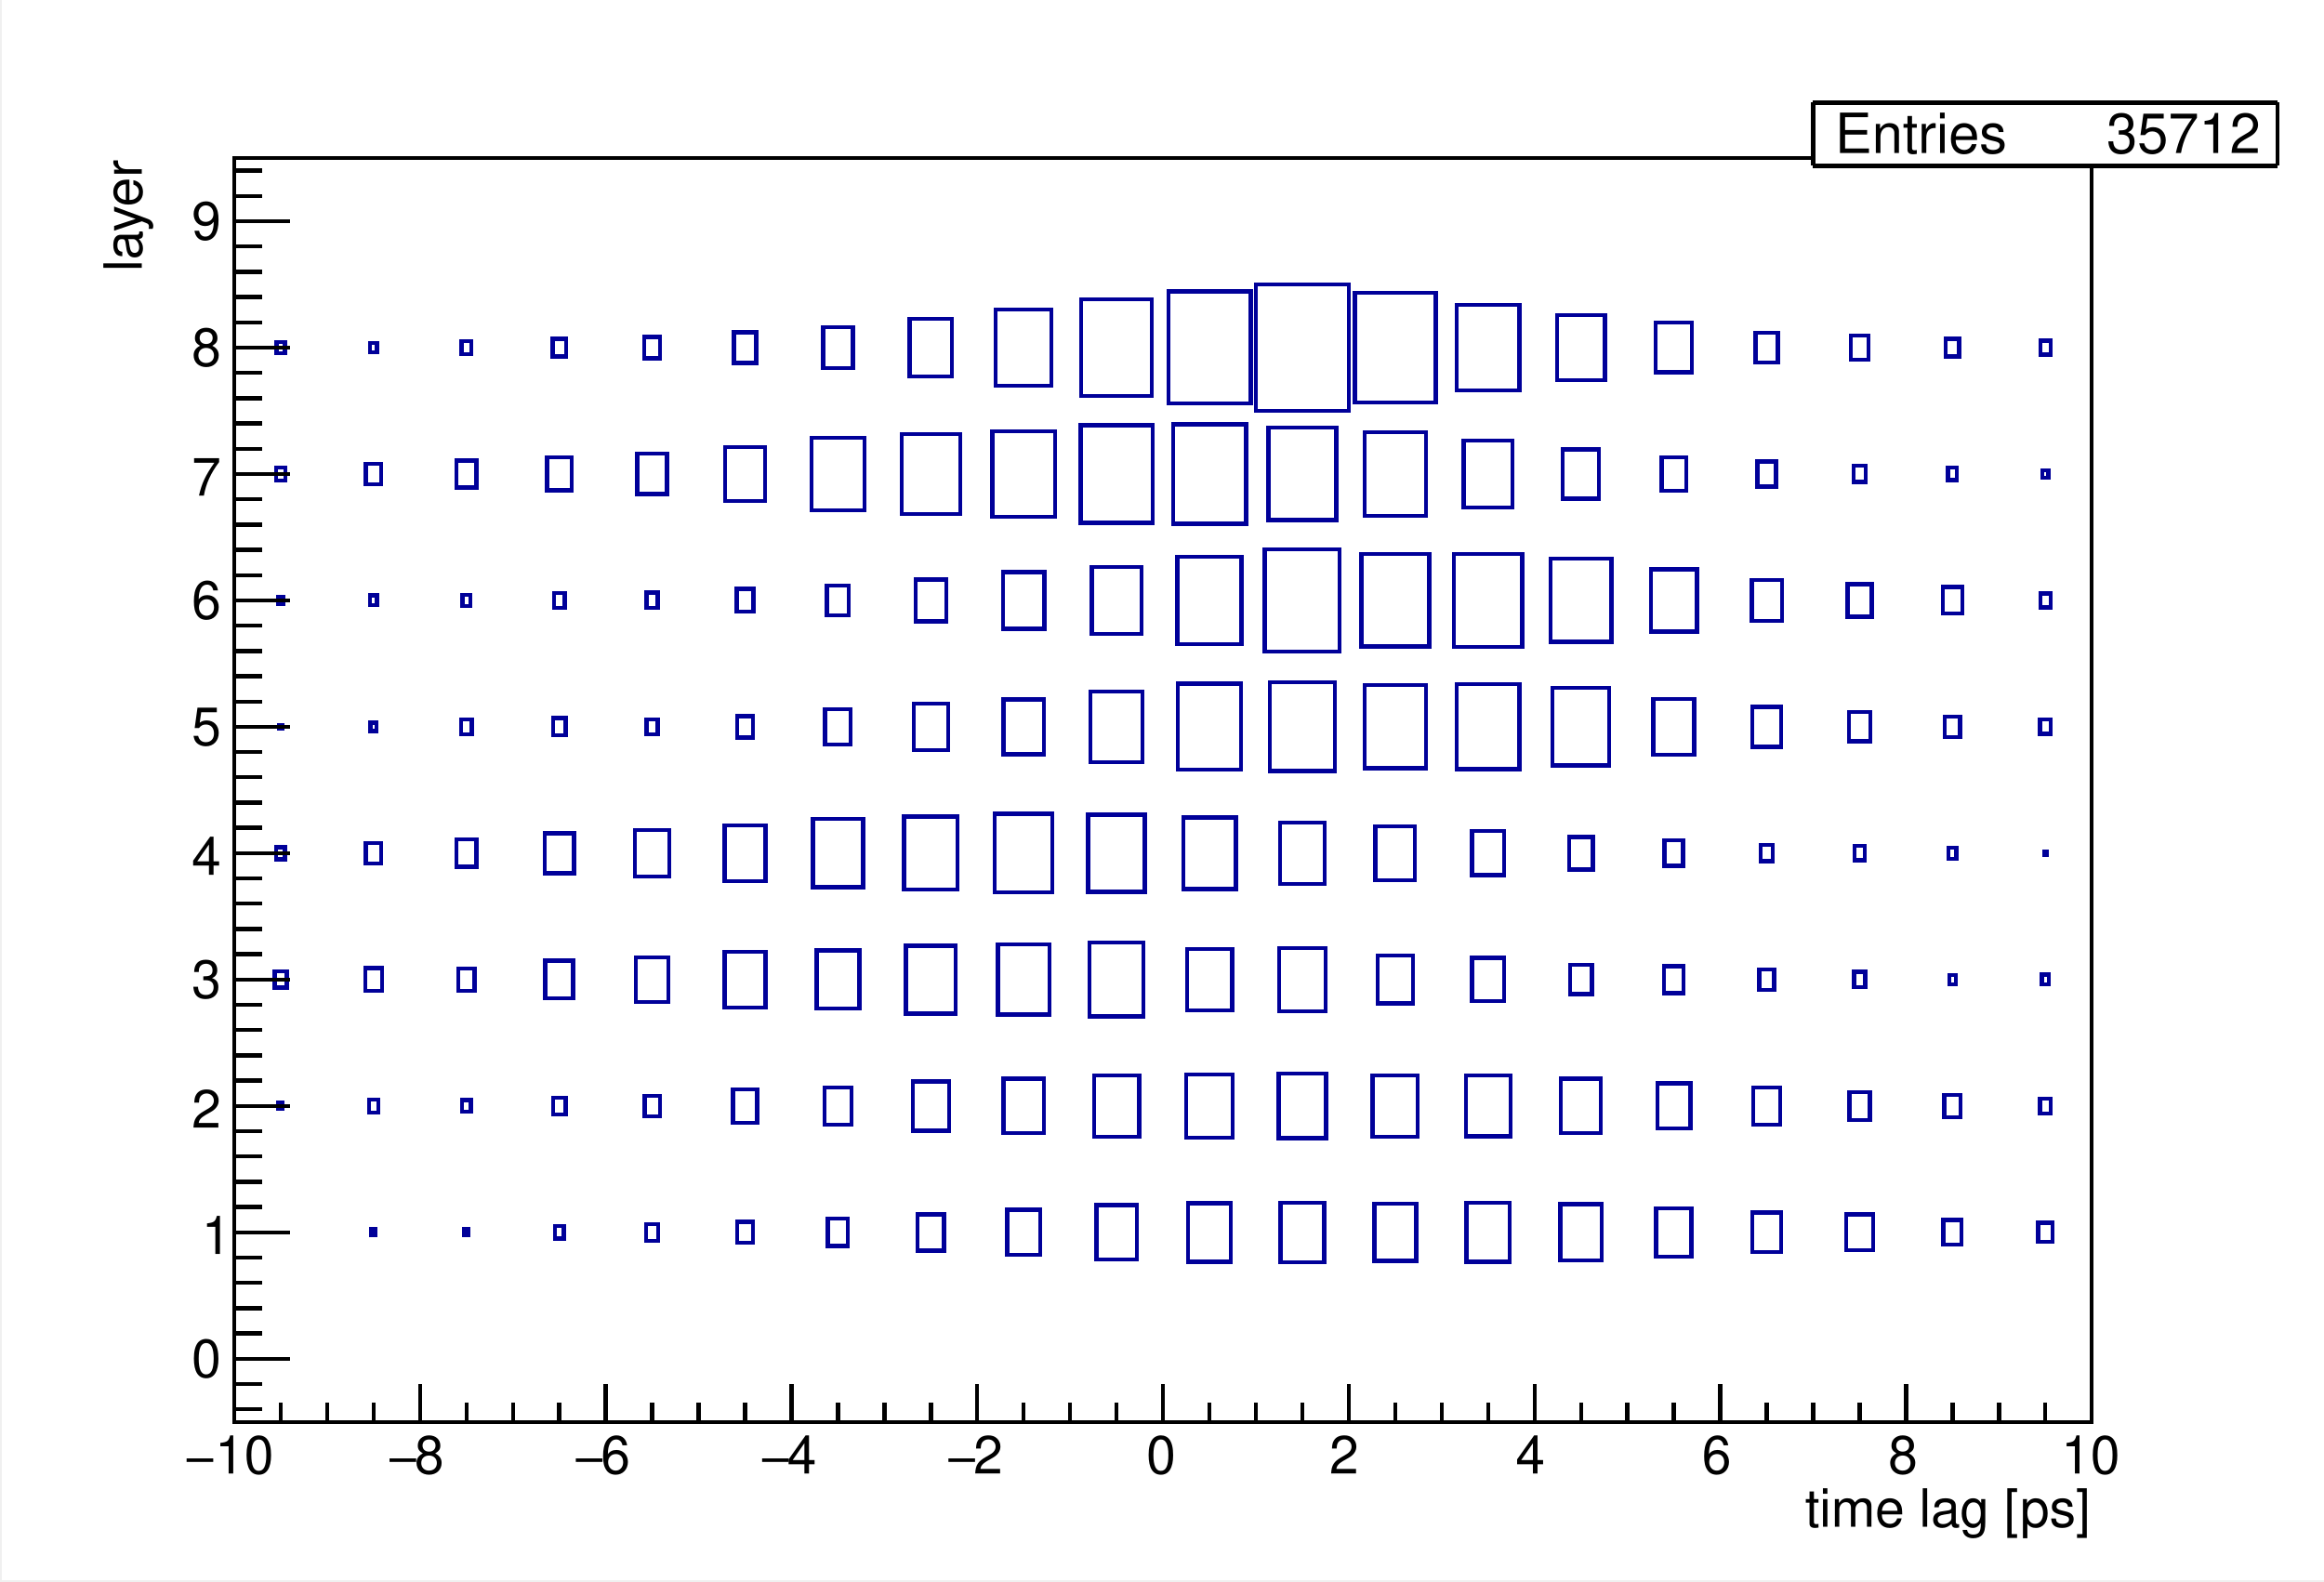
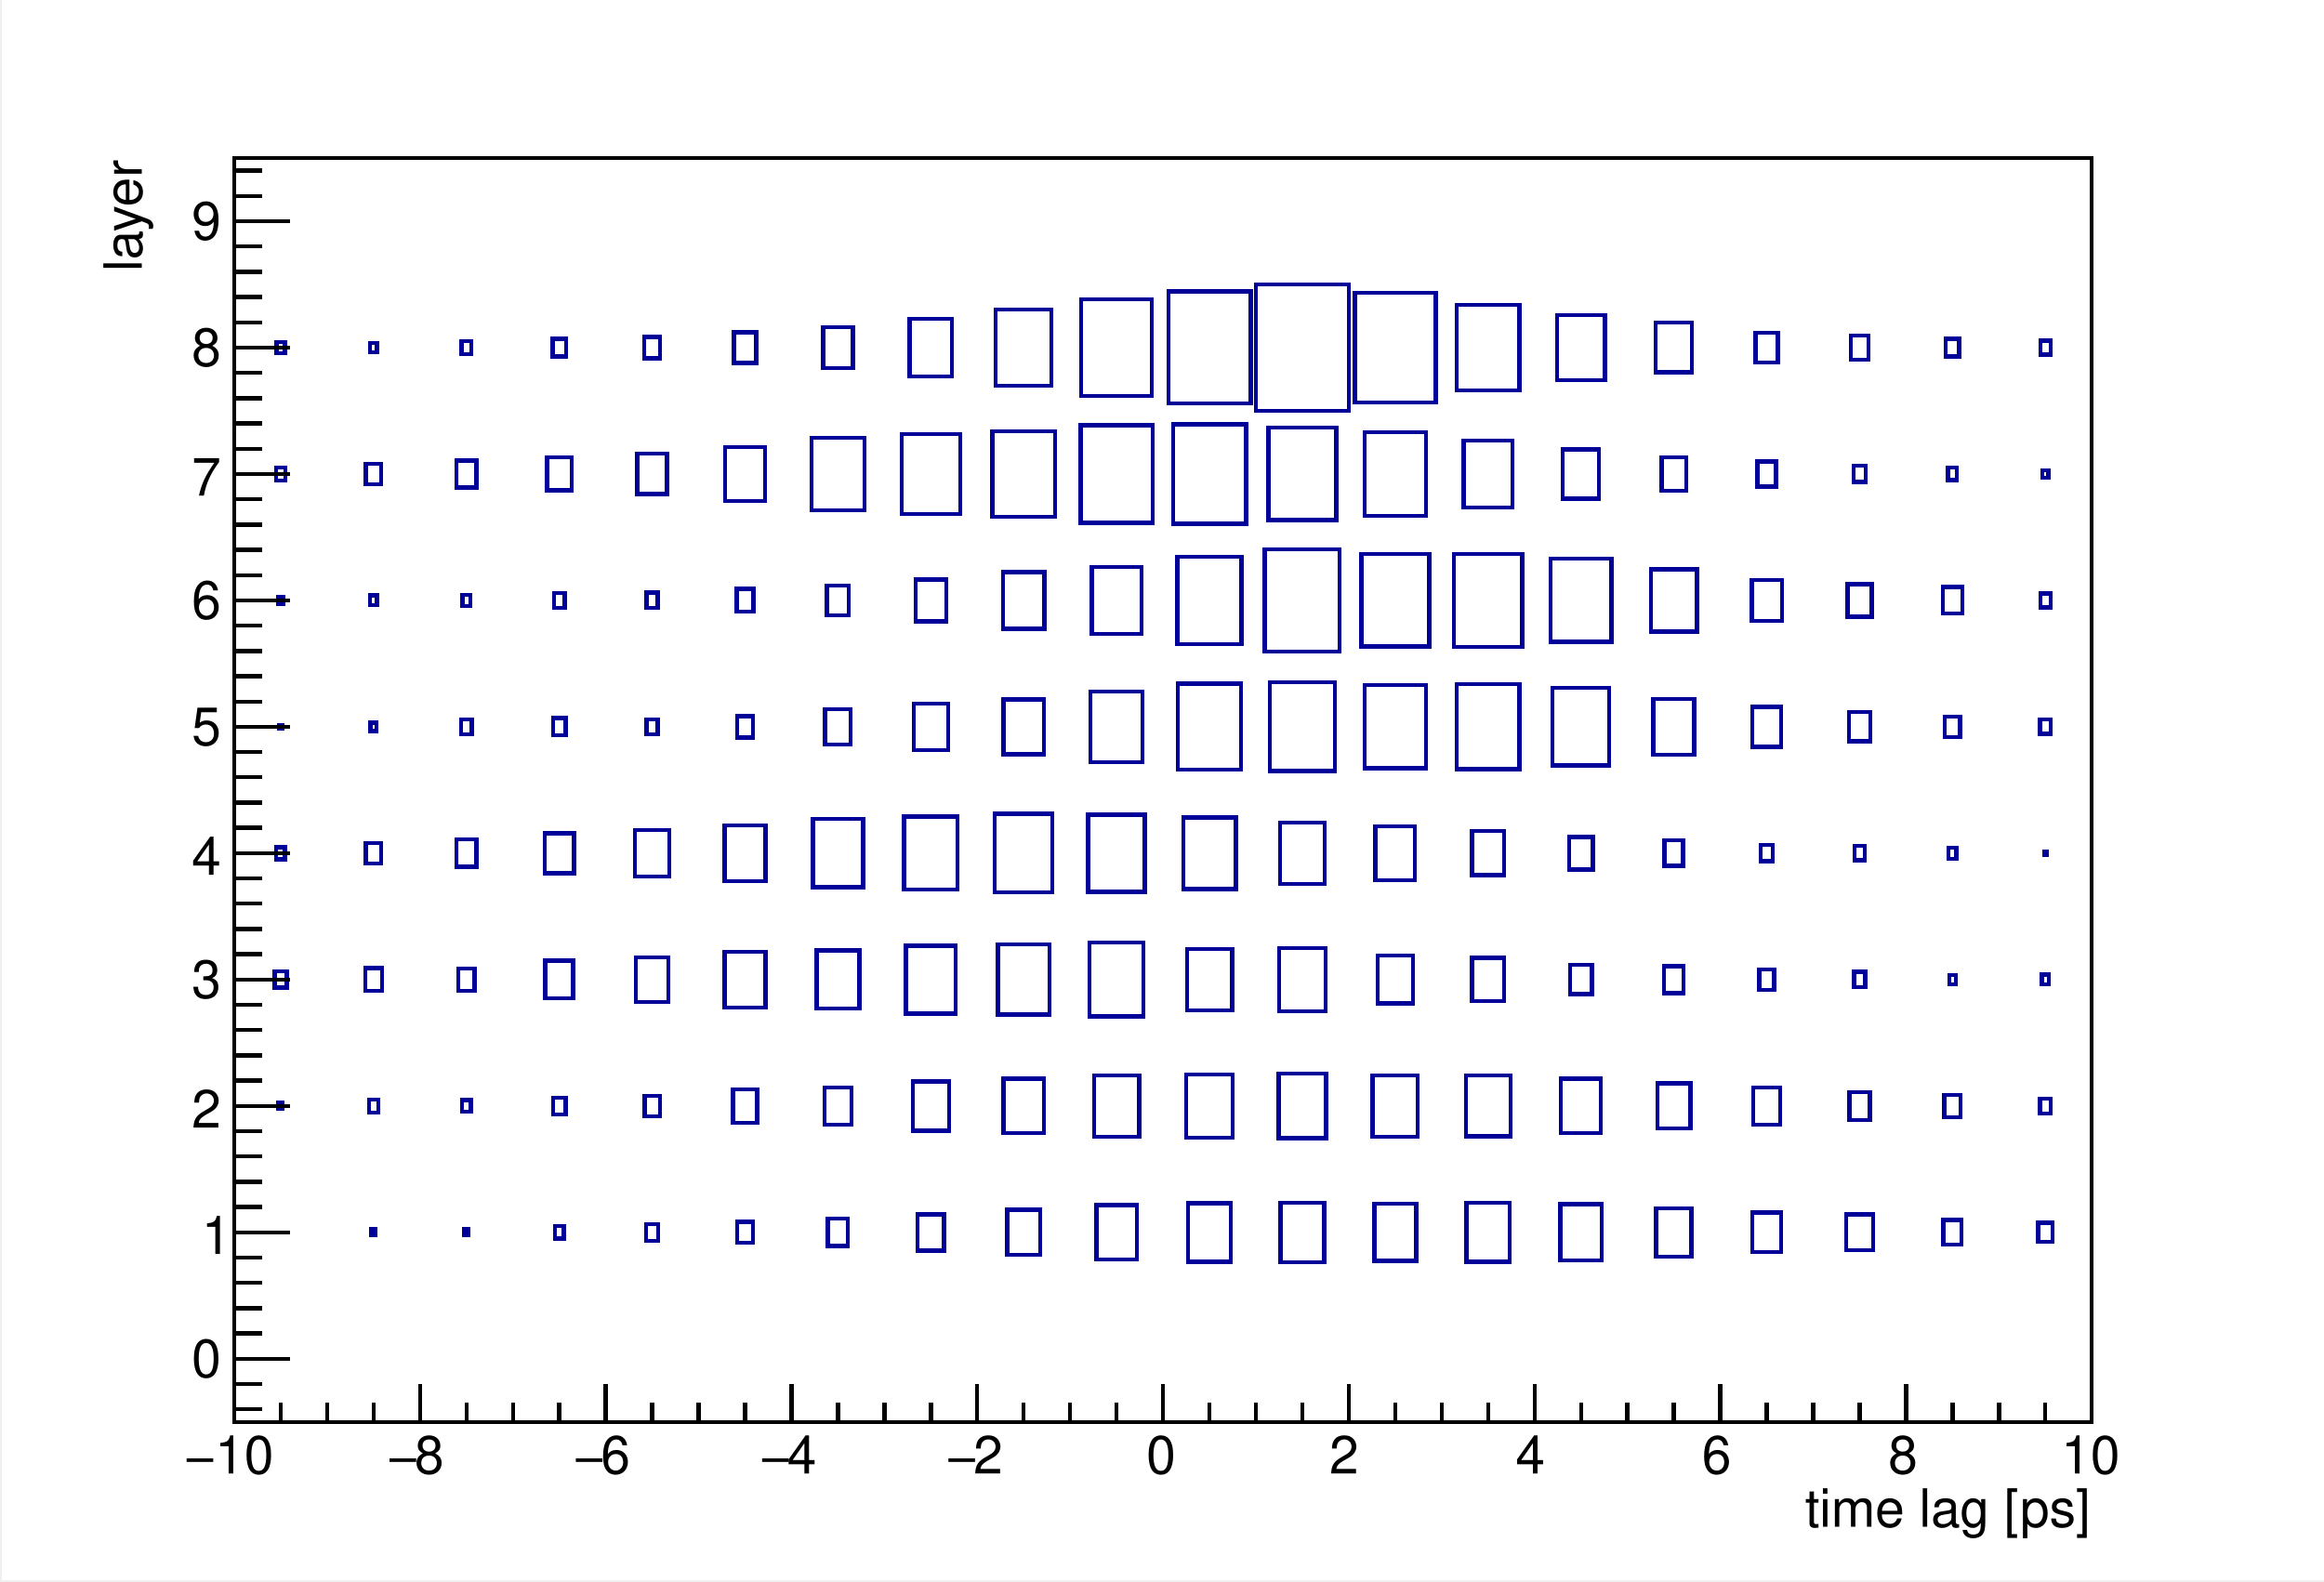
<svg xmlns="http://www.w3.org/2000/svg" width="567.429" height="386.304" viewBox="0 0 567.429 386.304" shape-rendering="crispEdges">
  <defs>
</defs>
  <rect x="0.5" y="0" width="566.929" height="385.804" fill="white" />
  <rect x="57.193" y="38.58" width="453.543" height="308.643" fill="white" />
  <rect x="57.193" y="38.58" width="453.543" height="308.643" fill="none" stroke="black" />
  <rect x="90.674" y="300.199" width="1.07" height="1.457" fill="none" stroke="#000099" />
  <rect x="113.351" y="300.199" width="1.07" height="1.457" fill="none" stroke="#000099" />
  <rect x="135.449" y="299.411" width="2.228" height="3.032" fill="none" stroke="#000099" />
  <rect x="157.759" y="298.911" width="2.963" height="4.033" fill="none" stroke="#000099" />
  <rect x="180.038" y="298.37" width="3.758" height="5.115" fill="none" stroke="#000099" />
  <rect x="202.162" y="297.616" width="4.865" height="6.622" fill="none" stroke="#000099" />
  <rect x="224.017" y="296.497" width="6.51" height="8.86" fill="none" stroke="#000099" />
  <rect x="245.897" y="295.413" width="8.103" height="11.029" fill="none" stroke="#000099" />
  <rect x="267.731" y="294.266" width="9.789" height="13.323" fill="none" stroke="#000099" />
  <rect x="290.051" y="293.779" width="10.504" height="14.296" fill="none" stroke="#000099" />
  <rect x="312.638" y="293.657" width="10.684" height="14.541" fill="none" stroke="#000099" />
  <rect x="335.544" y="293.967" width="10.228" height="13.92" fill="none" stroke="#000099" />
  <rect x="358.074" y="293.767" width="10.522" height="14.321" fill="none" stroke="#000099" />
  <rect x="380.983" y="294.082" width="10.058" height="13.69" fill="none" stroke="#000099" />
  <rect x="404.375" y="295.056" width="8.628" height="11.743" fill="none" stroke="#000099" />
  <rect x="427.79" y="296.06" width="7.152" height="9.735" fill="none" stroke="#000099" />
  <rect x="450.803" y="296.517" width="6.48" height="8.82" fill="none" stroke="#000099" />
  <rect x="474.514" y="297.924" width="4.413" height="6.006" fill="none" stroke="#000099" />
  <rect x="497.678" y="298.586" width="3.44" height="4.682" fill="none" stroke="#000099" />
  <rect x="67.996" y="269.335" width="1.07" height="1.457" fill="none" stroke="#000099" />
  <rect x="90.053" y="268.49" width="2.312" height="3.147" fill="none" stroke="#000099" />
  <rect x="112.816" y="268.606" width="2.14" height="2.913" fill="none" stroke="#000099" />
  <rect x="135.049" y="268.003" width="3.027" height="4.12" fill="none" stroke="#000099" />
  <rect x="157.387" y="267.54" width="3.707" height="5.046" fill="none" stroke="#000099" />
  <rect x="178.938" y="266.008" width="5.959" height="8.11" fill="none" stroke="#000099" />
  <rect x="201.267" y="265.534" width="6.655" height="9.057" fill="none" stroke="#000099" />
  <rect x="222.859" y="264.057" width="8.825" height="12.011" fill="none" stroke="#000099" />
  <rect x="245.054" y="263.401" width="9.789" height="13.323" fill="none" stroke="#000099" />
  <rect x="267.108" y="262.553" width="11.036" height="15.02" fill="none" stroke="#000099" />
  <rect x="289.657" y="262.378" width="11.292" height="15.369" fill="none" stroke="#000099" />
  <rect x="312.201" y="262.197" width="11.559" height="15.733" fill="none" stroke="#000099" />
  <rect x="335.131" y="262.541" width="11.053" height="15.043" fill="none" stroke="#000099" />
  <rect x="357.895" y="262.66" width="10.879" height="14.807" fill="none" stroke="#000099" />
  <rect x="381.147" y="263.441" width="9.73" height="13.243" fill="none" stroke="#000099" />
  <rect x="404.625" y="264.532" width="8.127" height="11.061" fill="none" stroke="#000099" />
  <rect x="428.024" y="265.515" width="6.683" height="9.096" fill="none" stroke="#000099" />
  <rect x="451.533" y="266.647" width="5.02" height="6.832" fill="none" stroke="#000099" />
  <rect x="474.718" y="267.338" width="4.004" height="5.45" fill="none" stroke="#000099" />
  <rect x="498.087" y="268.279" width="2.621" height="3.568" fill="none" stroke="#000099" />
  <rect x="67.082" y="237.226" width="2.898" height="3.944" fill="none" stroke="#000099" />
  <rect x="89.159" y="236.409" width="4.099" height="5.578" fill="none" stroke="#000099" />
  <rect x="111.86" y="236.441" width="4.052" height="5.515" fill="none" stroke="#000099" />
  <rect x="133.165" y="234.573" width="6.797" height="9.251" fill="none" stroke="#000099" />
  <rect x="155.224" y="233.732" width="8.032" height="10.932" fill="none" stroke="#000099" />
  <rect x="176.926" y="232.406" width="9.982" height="13.586" fill="none" stroke="#000099" />
  <rect x="199.388" y="232.113" width="10.413" height="14.172" fill="none" stroke="#000099" />
  <rect x="221.194" y="230.927" width="12.155" height="16.544" fill="none" stroke="#000099" />
  <rect x="243.663" y="230.643" width="12.572" height="17.111" fill="none" stroke="#000099" />
  <rect x="266.014" y="230.2" width="13.223" height="17.997" fill="none" stroke="#000099" />
  <rect x="289.785" y="231.689" width="11.036" height="15.02" fill="none" stroke="#000099" />
  <rect x="312.317" y="231.491" width="11.326" height="15.415" fill="none" stroke="#000099" />
  <rect x="336.366" y="233.357" width="8.584" height="11.683" fill="none" stroke="#000099" />
  <rect x="359.451" y="233.913" width="7.767" height="10.571" fill="none" stroke="#000099" />
  <rect x="383.372" y="235.606" width="5.279" height="7.185" fill="none" stroke="#000099" />
  <rect x="406.276" y="235.915" width="4.826" height="6.568" fill="none" stroke="#000099" />
  <rect x="429.512" y="236.676" width="3.707" height="5.046" fill="none" stroke="#000099" />
  <rect x="452.662" y="237.318" width="2.763" height="3.761" fill="none" stroke="#000099" />
  <rect x="475.903" y="238.086" width="1.635" height="2.225" fill="none" stroke="#000099" />
  <rect x="498.524" y="238.009" width="1.748" height="2.379" fill="none" stroke="#000099" />
  <rect x="67.461" y="206.878" width="2.14" height="2.913" fill="none" stroke="#000099" />
  <rect x="89.355" y="205.811" width="3.707" height="5.046" fill="none" stroke="#000099" />
  <rect x="111.453" y="205.023" width="4.865" height="6.622" fill="none" stroke="#000099" />
  <rect x="132.973" y="203.449" width="7.179" height="9.771" fill="none" stroke="#000099" />
  <rect x="155.049" y="202.631" width="8.381" height="11.407" fill="none" stroke="#000099" />
  <rect x="176.917" y="201.528" width="10.001" height="13.612" fill="none" stroke="#000099" />
  <rect x="198.462" y="199.988" width="12.265" height="16.692" fill="none" stroke="#000099" />
  <rect x="220.718" y="199.415" width="13.107" height="17.839" fill="none" stroke="#000099" />
  <rect x="242.904" y="198.746" width="14.09" height="19.177" fill="none" stroke="#000099" />
  <rect x="265.711" y="198.923" width="13.83" height="18.823" fill="none" stroke="#000099" />
  <rect x="288.875" y="199.585" width="12.857" height="17.499" fill="none" stroke="#000099" />
  <rect x="312.506" y="200.883" width="10.949" height="14.902" fill="none" stroke="#000099" />
  <rect x="335.842" y="201.78" width="9.632" height="13.109" fill="none" stroke="#000099" />
  <rect x="359.366" y="202.933" width="7.937" height="10.802" fill="none" stroke="#000099" />
  <rect x="383.097" y="204.367" width="5.829" height="7.934" fill="none" stroke="#000099" />
  <rect x="406.419" y="205.244" width="4.54" height="6.18" fill="none" stroke="#000099" />
  <rect x="429.917" y="206.362" width="2.898" height="3.944" fill="none" stroke="#000099" />
  <rect x="452.77" y="206.601" width="2.548" height="3.467" fill="none" stroke="#000099" />
  <rect x="475.743" y="207.005" width="1.954" height="2.659" fill="none" stroke="#000099" />
  <rect x="499.089" y="207.914" width="0.618" height="0.841" fill="none" stroke="#000099" />
  <rect x="68.223" y="177.049" width="0.618" height="0.841" fill="none" stroke="#000099" />
  <rect x="90.452" y="176.44" width="1.513" height="2.06" fill="none" stroke="#000099" />
  <rect x="112.539" y="175.637" width="2.693" height="3.666" fill="none" stroke="#000099" />
  <rect x="135.018" y="175.368" width="3.089" height="4.205" fill="none" stroke="#000099" />
  <rect x="157.894" y="175.637" width="2.693" height="3.666" fill="none" stroke="#000099" />
  <rect x="179.988" y="174.844" width="3.859" height="5.252" fill="none" stroke="#000099" />
  <rect x="201.459" y="173.203" width="6.271" height="8.535" fill="none" stroke="#000099" />
  <rect x="223.081" y="171.766" width="8.381" height="11.407" fill="none" stroke="#000099" />
  <rect x="245.015" y="170.755" width="9.867" height="13.429" fill="none" stroke="#000099" />
  <rect x="266.302" y="168.863" width="12.648" height="17.214" fill="none" stroke="#000099" />
  <rect x="287.58" y="166.958" width="15.447" height="21.024" fill="none" stroke="#000099" />
  <rect x="310.013" y="166.627" width="15.934" height="21.686" fill="none" stroke="#000099" />
  <rect x="333.204" y="167.326" width="14.906" height="20.288" fill="none" stroke="#000099" />
  <rect x="355.704" y="167.085" width="15.261" height="20.77" fill="none" stroke="#000099" />
  <rect x="379.069" y="168.021" width="13.885" height="18.898" fill="none" stroke="#000099" />
  <rect x="403.707" y="170.69" width="9.963" height="13.56" fill="none" stroke="#000099" />
  <rect x="427.79" y="172.603" width="7.152" height="9.735" fill="none" stroke="#000099" />
  <rect x="451.422" y="173.902" width="5.243" height="7.136" fill="none" stroke="#000099" />
  <rect x="474.867" y="174.947" width="3.707" height="5.046" fill="none" stroke="#000099" />
  <rect x="498.124" y="175.736" width="2.548" height="3.467" fill="none" stroke="#000099" />
  <rect x="67.841" y="145.665" width="1.382" height="1.88" fill="none" stroke="#000099" />
  <rect x="90.335" y="145.416" width="1.748" height="2.379" fill="none" stroke="#000099" />
  <rect x="112.909" y="145.276" width="1.954" height="2.659" fill="none" stroke="#000099" />
  <rect x="135.252" y="144.822" width="2.621" height="3.568" fill="none" stroke="#000099" />
  <rect x="157.859" y="144.725" width="2.763" height="3.761" fill="none" stroke="#000099" />
  <rect x="179.868" y="143.816" width="4.099" height="5.578" fill="none" stroke="#000099" />
  <rect x="201.919" y="142.964" width="5.351" height="7.283" fill="none" stroke="#000099" />
  <rect x="223.501" y="141.473" width="7.542" height="10.265" fill="none" stroke="#000099" />
  <rect x="244.882" y="139.709" width="10.134" height="13.793" fill="none" stroke="#000099" />
  <rect x="266.596" y="138.398" width="12.061" height="16.415" fill="none" stroke="#000099" />
  <rect x="287.445" y="135.91" width="15.716" height="21.391" fill="none" stroke="#000099" />
  <rect x="308.837" y="134.161" width="18.288" height="24.89" fill="none" stroke="#000099" />
  <rect x="332.368" y="135.323" width="16.579" height="22.565" fill="none" stroke="#000099" />
  <rect x="354.965" y="135.214" width="16.74" height="22.784" fill="none" stroke="#000099" />
  <rect x="378.552" y="136.453" width="14.919" height="20.305" fill="none" stroke="#000099" />
  <rect x="403.085" y="138.979" width="11.207" height="15.254" fill="none" stroke="#000099" />
  <rect x="427.685" y="141.595" width="7.363" height="10.021" fill="none" stroke="#000099" />
  <rect x="451.112" y="142.617" width="5.862" height="7.978" fill="none" stroke="#000099" />
  <rect x="474.347" y="143.376" width="4.746" height="6.46" fill="none" stroke="#000099" />
  <rect x="498.162" y="144.924" width="2.472" height="3.364" fill="none" stroke="#000099" />
  <rect x="67.376" y="114.168" width="2.312" height="3.147" fill="none" stroke="#000099" />
  <rect x="89.355" y="113.218" width="3.707" height="5.046" fill="none" stroke="#000099" />
  <rect x="111.473" y="112.457" width="4.826" height="6.568" fill="none" stroke="#000099" />
  <rect x="133.6" y="111.708" width="5.927" height="8.066" fill="none" stroke="#000099" />
  <rect x="155.611" y="110.802" width="7.258" height="9.879" fill="none" stroke="#000099" />
  <rect x="177.072" y="109.146" width="9.691" height="13.19" fill="none" stroke="#000099" />
  <rect x="198.092" y="106.891" width="13.005" height="17.7" fill="none" stroke="#000099" />
  <rect x="220.133" y="106.025" width="14.278" height="19.433" fill="none" stroke="#000099" />
  <rect x="242.281" y="105.305" width="15.335" height="20.872" fill="none" stroke="#000099" />
  <rect x="263.871" y="103.826" width="17.509" height="23.83" fill="none" stroke="#000099" />
  <rect x="286.387" y="103.606" width="17.833" height="24.271" fill="none" stroke="#000099" />
  <rect x="309.696" y="104.466" width="16.568" height="22.549" fill="none" stroke="#000099" />
  <rect x="333.185" y="105.571" width="14.945" height="20.34" fill="none" stroke="#000099" />
  <rect x="357.328" y="107.566" width="12.013" height="16.35" fill="none" stroke="#000099" />
  <rect x="381.578" y="109.706" width="8.868" height="12.07" fill="none" stroke="#000099" />
  <rect x="405.678" y="111.643" width="6.022" height="8.197" fill="none" stroke="#000099" />
  <rect x="429.117" y="112.68" width="4.498" height="6.122" fill="none" stroke="#000099" />
  <rect x="452.594" y="113.769" width="2.898" height="3.944" fill="none" stroke="#000099" />
  <rect x="475.607" y="114.225" width="2.228" height="3.032" fill="none" stroke="#000099" />
  <rect x="498.707" y="114.801" width="1.382" height="1.88" fill="none" stroke="#000099" />
  <rect x="67.507" y="83.482" width="2.049" height="2.789" fill="none" stroke="#000099" />
  <rect x="90.391" y="83.764" width="1.635" height="2.225" fill="none" stroke="#000099" />
  <rect x="112.689" y="83.248" width="2.393" height="3.257" fill="none" stroke="#000099" />
  <rect x="134.958" y="82.692" width="3.211" height="4.37" fill="none" stroke="#000099" />
  <rect x="157.311" y="82.251" width="3.859" height="5.252" fill="none" stroke="#000099" />
  <rect x="179.154" y="81.116" width="5.527" height="7.522" fill="none" stroke="#000099" />
  <rect x="200.939" y="79.902" width="7.311" height="9.95" fill="none" stroke="#000099" />
  <rect x="222.065" y="77.791" width="10.413" height="14.172" fill="none" stroke="#000099" />
  <rect x="243.131" y="75.598" width="13.635" height="18.558" fill="none" stroke="#000099" />
  <rect x="263.981" y="73.111" width="17.29" height="23.532" fill="none" stroke="#000099" />
  <rect x="285.245" y="71.187" width="20.117" height="27.38" fill="none" stroke="#000099" />
  <rect x="306.642" y="69.445" width="22.677" height="30.864" fill="none" stroke="#000099" />
  <rect x="330.786" y="71.441" width="19.743" height="26.871" fill="none" stroke="#000099" />
  <rect x="355.704" y="74.492" width="15.261" height="20.77" fill="none" stroke="#000099" />
  <rect x="380.199" y="76.966" width="11.625" height="15.822" fill="none" stroke="#000099" />
  <rect x="404.233" y="78.813" width="8.911" height="12.128" fill="none" stroke="#000099" />
  <rect x="428.673" y="81.211" width="5.387" height="7.331" fill="none" stroke="#000099" />
  <rect x="451.859" y="81.904" width="4.369" height="5.946" fill="none" stroke="#000099" />
  <rect x="475.115" y="82.692" width="3.211" height="4.37" fill="none" stroke="#000099" />
  <rect x="498.162" y="83.195" width="2.472" height="3.364" fill="none" stroke="#000099" />
  <path d="M57.193,347.224h 453.543" fill="none" stroke="black" />
  <path d="M57.193,337.964v 9.259" fill="none" stroke="black" />
  <path d="M68.531,342.594v 4.63" fill="none" stroke="black" />
  <path d="M79.87,342.594v 4.63" fill="none" stroke="black" />
  <path d="M91.209,342.594v 4.63" fill="none" stroke="black" />
  <path d="M102.547,337.964v 9.259" fill="none" stroke="black" />
  <path d="M113.886,342.594v 4.63" fill="none" stroke="black" />
  <path d="M125.224,342.594v 4.63" fill="none" stroke="black" />
  <path d="M136.563,342.594v 4.63" fill="none" stroke="black" />
  <path d="M147.902,337.964v 9.259" fill="none" stroke="black" />
  <path d="M159.24,342.594v 4.63" fill="none" stroke="black" />
  <path d="M170.579,342.594v 4.63" fill="none" stroke="black" />
  <path d="M181.917,342.594v 4.63" fill="none" stroke="black" />
  <path d="M193.256,337.964v 9.259" fill="none" stroke="black" />
  <path d="M204.594,342.594v 4.63" fill="none" stroke="black" />
  <path d="M215.933,342.594v 4.63" fill="none" stroke="black" />
  <path d="M227.272,342.594v 4.63" fill="none" stroke="black" />
  <path d="M238.61,337.964v 9.259" fill="none" stroke="black" />
  <path d="M249.949,342.594v 4.63" fill="none" stroke="black" />
  <path d="M261.287,342.594v 4.63" fill="none" stroke="black" />
  <path d="M272.626,342.594v 4.63" fill="none" stroke="black" />
  <path d="M283.965,337.964v 9.259" fill="none" stroke="black" />
  <path d="M295.303,342.594v 4.63" fill="none" stroke="black" />
  <path d="M306.642,342.594v 4.63" fill="none" stroke="black" />
  <path d="M317.98,342.594v 4.63" fill="none" stroke="black" />
  <path d="M329.319,337.964v 9.259" fill="none" stroke="black" />
  <path d="M340.657,342.594v 4.63" fill="none" stroke="black" />
  <path d="M351.996,342.594v 4.63" fill="none" stroke="black" />
  <path d="M363.335,342.594v 4.63" fill="none" stroke="black" />
  <path d="M374.673,337.964v 9.259" fill="none" stroke="black" />
  <path d="M386.012,342.594v 4.63" fill="none" stroke="black" />
  <path d="M397.35,342.594v 4.63" fill="none" stroke="black" />
  <path d="M408.689,342.594v 4.63" fill="none" stroke="black" />
  <path d="M420.028,337.964v 9.259" fill="none" stroke="black" />
  <path d="M431.366,342.594v 4.63" fill="none" stroke="black" />
  <path d="M442.705,342.594v 4.63" fill="none" stroke="black" />
  <path d="M454.043,342.594v 4.63" fill="none" stroke="black" />
  <path d="M465.382,337.964v 9.259" fill="none" stroke="black" />
  <path d="M476.72,342.594v 4.63" fill="none" stroke="black" />
  <path d="M488.059,342.594v 4.63" fill="none" stroke="black" />
  <path d="M499.398,342.594v 4.63" fill="none" stroke="black" />
  <path d="M510.736,337.964v 9.259" fill="none" stroke="black" />
  <text xml:space="preserve" x="52.482" y="359.813" fill="black" font-size="12.888" font-family="Helvetica">10</text>
  <text xml:space="preserve" x="45.172" y="359.813" fill="black" font-size="12.888" font-family="Times">−</text>
  <text xml:space="preserve" x="101.215" y="359.813" fill="black" font-size="12.888" font-family="Helvetica">8</text>
  <text xml:space="preserve" x="94.717" y="359.813" fill="black" font-size="12.888" font-family="Times">−</text>
  <text xml:space="preserve" x="146.699" y="359.813" fill="black" font-size="12.888" font-family="Helvetica">6</text>
  <text xml:space="preserve" x="140.202" y="359.813" fill="black" font-size="12.888" font-family="Times">−</text>
  <text xml:space="preserve" x="192.184" y="359.813" fill="black" font-size="12.888" font-family="Helvetica">4</text>
  <text xml:space="preserve" x="185.686" y="359.813" fill="black" font-size="12.888" font-family="Times">−</text>
  <text xml:space="preserve" x="237.668" y="359.813" fill="black" font-size="12.888" font-family="Helvetica">2</text>
  <text xml:space="preserve" x="231.17" y="359.813" fill="black" font-size="12.888" font-family="Times">−</text>
  <text xml:space="preserve" x="279.903" y="359.813" fill="black" font-size="12.888" font-family="Helvetica">0</text>
  <text xml:space="preserve" x="324.576" y="359.813" fill="black" font-size="12.888" font-family="Helvetica">2</text>
  <text xml:space="preserve" x="370.06" y="359.813" fill="black" font-size="12.888" font-family="Helvetica">4</text>
  <text xml:space="preserve" x="415.544" y="359.813" fill="black" font-size="12.888" font-family="Helvetica">6</text>
  <text xml:space="preserve" x="461.028" y="359.813" fill="black" font-size="12.888" font-family="Helvetica">8</text>
  <text xml:space="preserve" x="503.264" y="359.813" fill="black" font-size="12.888" font-family="Helvetica">10</text>
  <text xml:space="preserve" x="440.723" y="372.809" fill="black" font-size="12.888" font-family="Helvetica">time lag [ps]</text>
  <path d="M57.193,347.224v -308.643" fill="none" stroke="black" />
  <path d="M70.799,331.792h -13.606" fill="none" stroke="black" />
  <path d="M63.996,325.619h -6.803" fill="none" stroke="black" />
  <path d="M63.996,319.446h -6.803" fill="none" stroke="black" />
  <path d="M63.996,313.273h -6.803" fill="none" stroke="black" />
  <path d="M63.996,307.1h -6.803" fill="none" stroke="black" />
  <path d="M70.799,300.927h -13.606" fill="none" stroke="black" />
  <path d="M63.996,294.754h -6.803" fill="none" stroke="black" />
  <path d="M63.996,288.582h -6.803" fill="none" stroke="black" />
  <path d="M63.996,282.409h -6.803" fill="none" stroke="black" />
  <path d="M63.996,276.236h -6.803" fill="none" stroke="black" />
  <path d="M70.799,270.063h -13.606" fill="none" stroke="black" />
  <path d="M63.996,263.89h -6.803" fill="none" stroke="black" />
  <path d="M63.996,257.717h -6.803" fill="none" stroke="black" />
  <path d="M63.996,251.544h -6.803" fill="none" stroke="black" />
  <path d="M63.996,245.371h -6.803" fill="none" stroke="black" />
  <path d="M70.799,239.199h -13.606" fill="none" stroke="black" />
  <path d="M63.996,233.026h -6.803" fill="none" stroke="black" />
  <path d="M63.996,226.853h -6.803" fill="none" stroke="black" />
  <path d="M63.996,220.68h -6.803" fill="none" stroke="black" />
  <path d="M63.996,214.507h -6.803" fill="none" stroke="black" />
  <path d="M70.799,208.334h -13.606" fill="none" stroke="black" />
  <path d="M63.996,202.161h -6.803" fill="none" stroke="black" />
  <path d="M63.996,195.989h -6.803" fill="none" stroke="black" />
  <path d="M63.996,189.816h -6.803" fill="none" stroke="black" />
  <path d="M63.996,183.643h -6.803" fill="none" stroke="black" />
  <path d="M70.799,177.47h -13.606" fill="none" stroke="black" />
  <path d="M63.996,171.297h -6.803" fill="none" stroke="black" />
  <path d="M63.996,165.124h -6.803" fill="none" stroke="black" />
  <path d="M63.996,158.951h -6.803" fill="none" stroke="black" />
  <path d="M63.996,152.778h -6.803" fill="none" stroke="black" />
  <path d="M70.799,146.606h -13.606" fill="none" stroke="black" />
  <path d="M63.996,140.433h -6.803" fill="none" stroke="black" />
  <path d="M63.996,134.26h -6.803" fill="none" stroke="black" />
  <path d="M63.996,128.087h -6.803" fill="none" stroke="black" />
  <path d="M63.996,121.914h -6.803" fill="none" stroke="black" />
  <path d="M70.799,115.741h -13.606" fill="none" stroke="black" />
  <path d="M63.996,109.568h -6.803" fill="none" stroke="black" />
  <path d="M63.996,103.396h -6.803" fill="none" stroke="black" />
  <path d="M63.996,97.223h -6.803" fill="none" stroke="black" />
  <path d="M63.996,91.05h -6.803" fill="none" stroke="black" />
  <path d="M70.799,84.877h -13.606" fill="none" stroke="black" />
  <path d="M63.996,78.704h -6.803" fill="none" stroke="black" />
  <path d="M63.996,72.531h -6.803" fill="none" stroke="black" />
  <path d="M63.996,66.358h -6.803" fill="none" stroke="black" />
  <path d="M63.996,60.185h -6.803" fill="none" stroke="black" />
  <path d="M70.799,54.013h -13.606" fill="none" stroke="black" />
  <path d="M70.799,331.792h -13.606" fill="none" stroke="black" />
  <path d="M63.996,337.964h -6.803" fill="none" stroke="black" />
  <path d="M63.996,344.137h -6.803" fill="none" stroke="black" />
  <path d="M70.799,54.013h -13.606" fill="none" stroke="black" />
  <path d="M63.996,47.84h -6.803" fill="none" stroke="black" />
  <path d="M63.996,41.667h -6.803" fill="none" stroke="black" />
  <text xml:space="preserve" x="46.797" y="336.259" fill="black" font-size="12.888" font-family="Helvetica">0</text>
  <text xml:space="preserve" x="49.233" y="306.207" fill="black" font-size="12.888" font-family="Helvetica">1</text>
  <text xml:space="preserve" x="46.797" y="275.342" fill="black" font-size="12.888" font-family="Helvetica">2</text>
  <text xml:space="preserve" x="46.797" y="243.666" fill="black" font-size="12.888" font-family="Helvetica">3</text>
  <text xml:space="preserve" x="46.797" y="213.614" fill="black" font-size="12.888" font-family="Helvetica">4</text>
  <text xml:space="preserve" x="46.797" y="181.937" fill="black" font-size="12.888" font-family="Helvetica">5</text>
  <text xml:space="preserve" x="46.797" y="151.073" fill="black" font-size="12.888" font-family="Helvetica">6</text>
  <text xml:space="preserve" x="46.797" y="121.021" fill="black" font-size="12.888" font-family="Helvetica">7</text>
  <text xml:space="preserve" x="46.797" y="89.344" fill="black" font-size="12.888" font-family="Helvetica">8</text>
  <text xml:space="preserve" x="46.797" y="58.48" fill="black" font-size="12.888" font-family="Helvetica">9</text>
  <g transform="rotate(-90,34.6132,69.8509)">
    <text xml:space="preserve" x="34.613" y="69.851" fill="black" font-size="12.888" font-family="Helvetica"> layer</text>
  </g>
-   <rect x="442.705" y="25.077" width="113.386" height="15.432" fill="white" />
-   <path d="M442.705,40.509h 113.386" fill="none" stroke="black" />
-   <path d="M556.091,40.509v -15.432" fill="none" stroke="black" />
-   <path d="M556.091,25.077h -113.386" fill="none" stroke="black" />
-   <path d="M442.705,25.077v 15.432" fill="none" stroke="black" />
-   <text xml:space="preserve" x="448.033" y="37.362" fill="black" font-size="13.525" font-family="Helvetica">Entries </text>
-   <text xml:space="preserve" x="510.574" y="37.362" fill="black" font-size="13.525" font-family="Helvetica"> 35712</text>
</svg>
